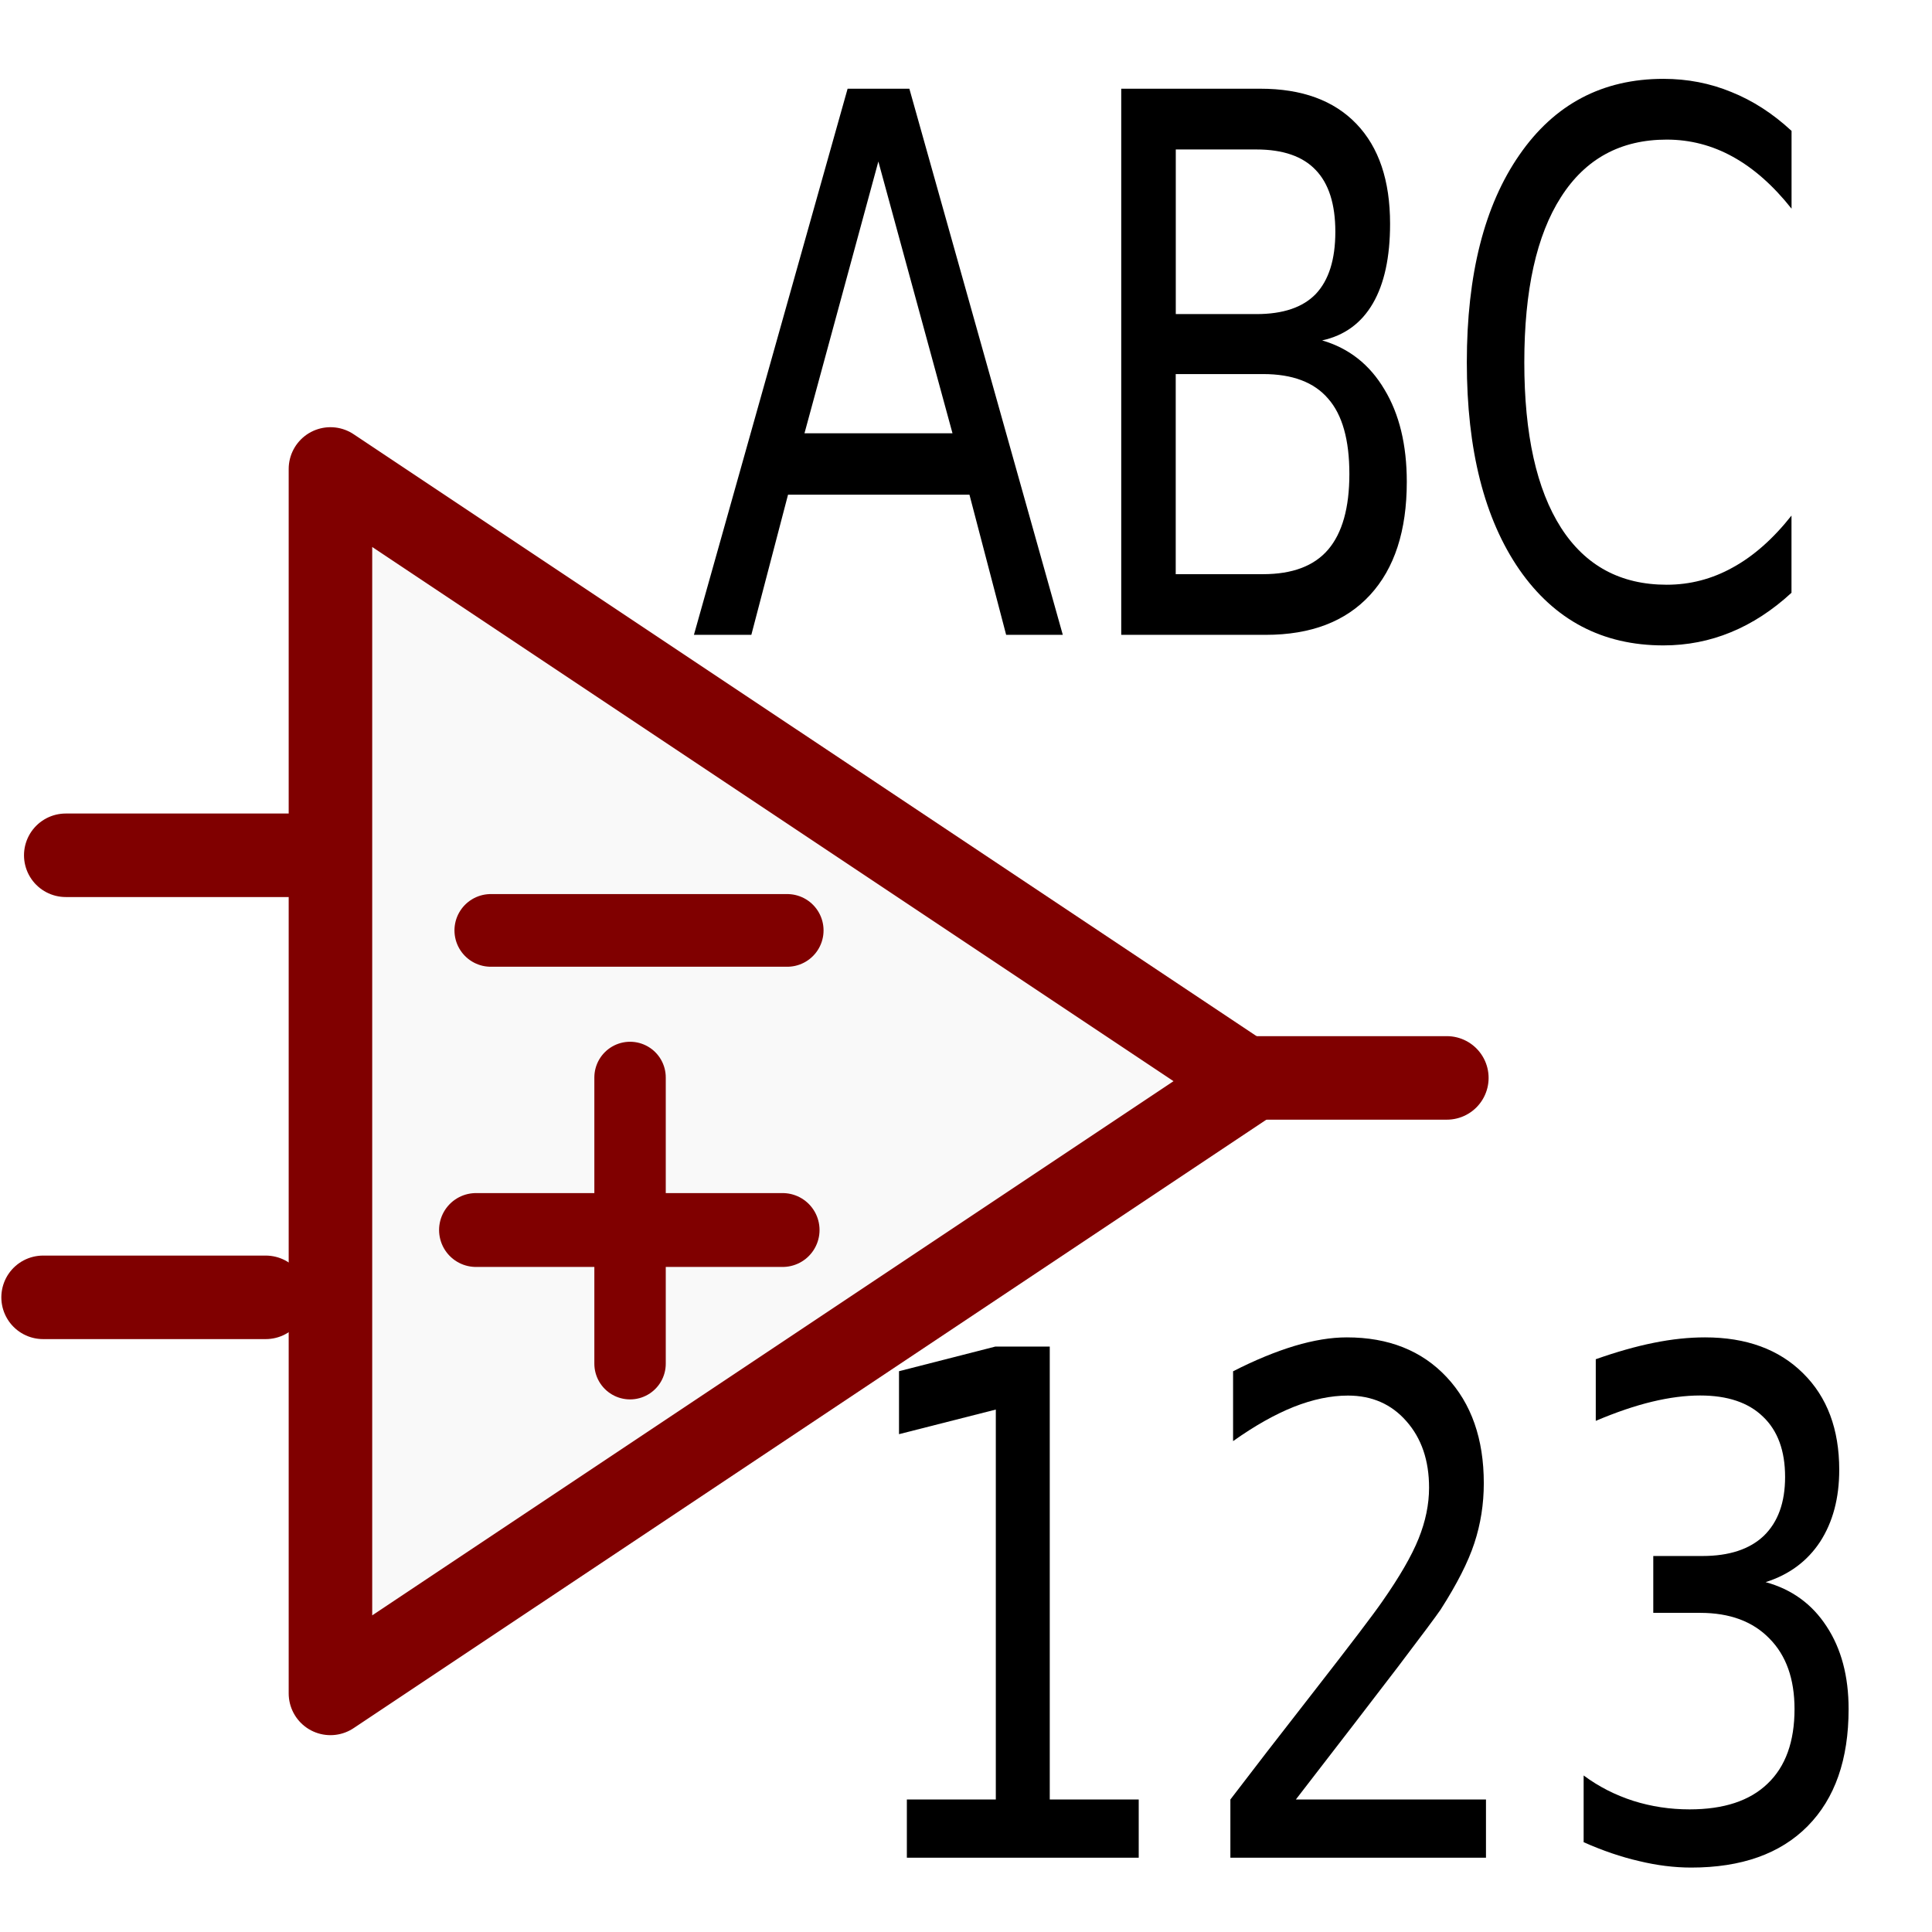
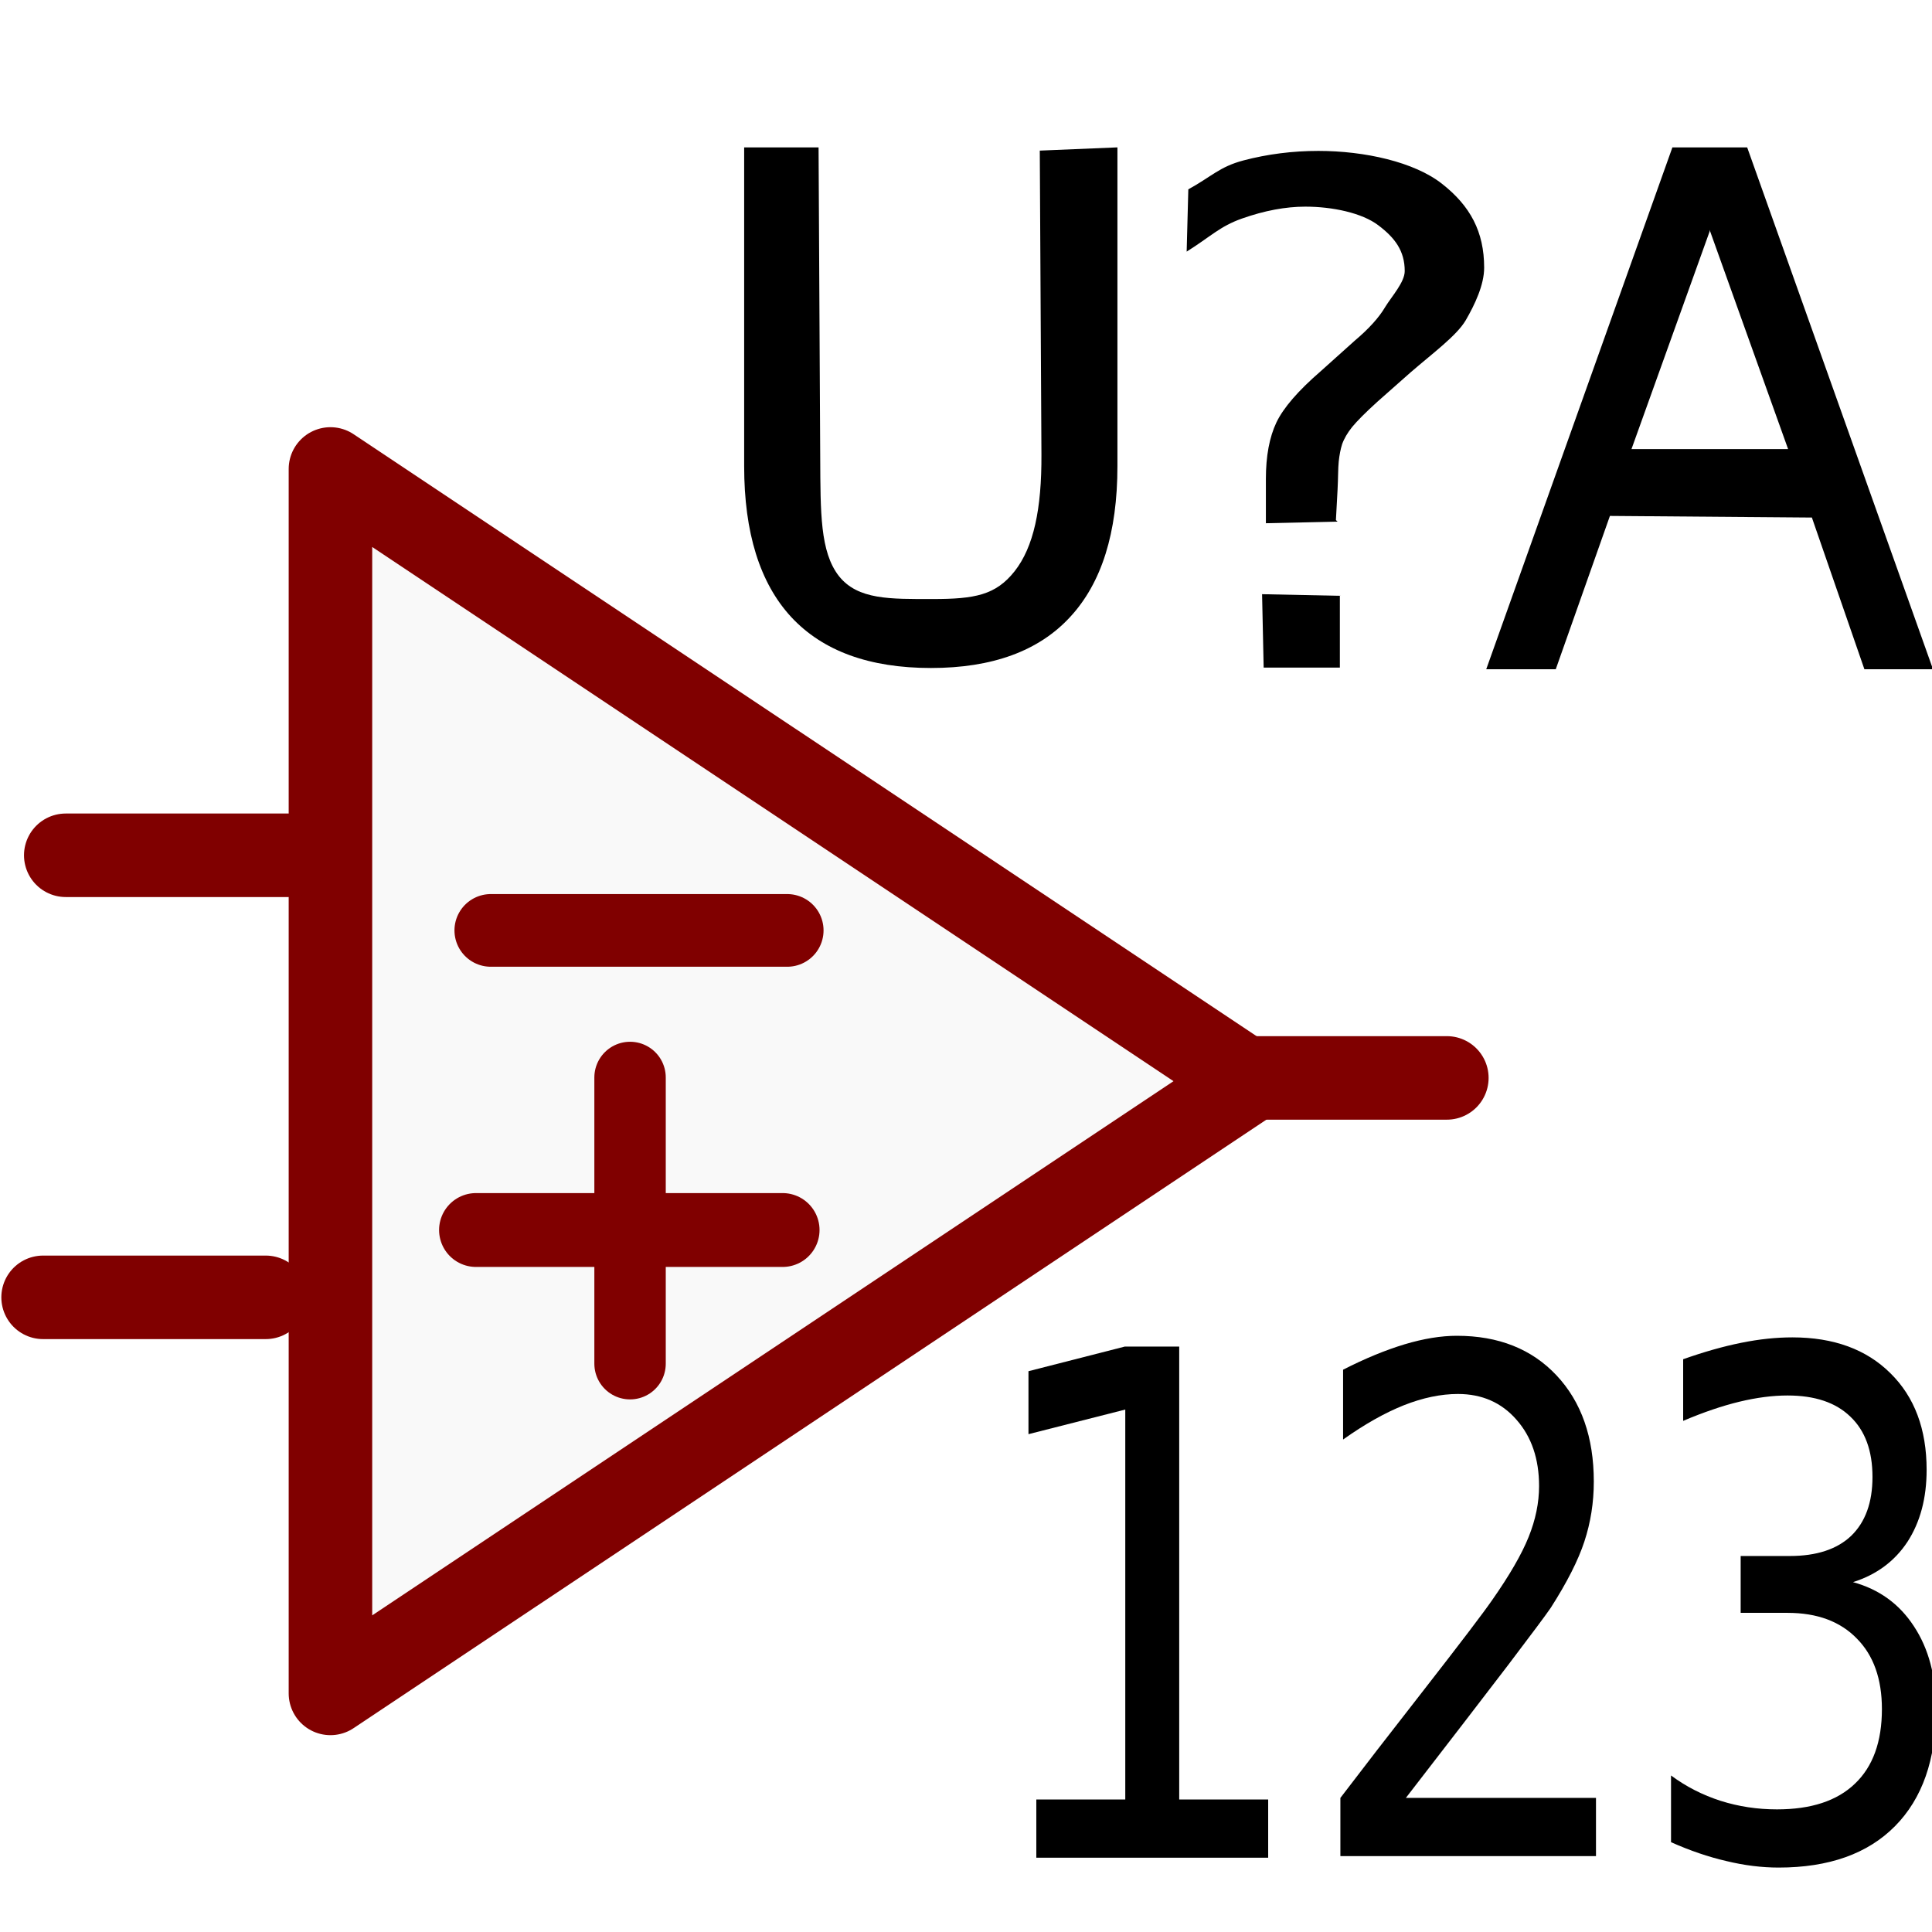
<svg xmlns="http://www.w3.org/2000/svg" height="26" width="26" version="1.1" viewBox="0 0 26 26" id="svg2">
  <defs id="defs4" />
  <path style="fill:#f9f9f9;stroke:#800000;stroke-width:1.124;stroke-linecap:butt;stroke-linejoin:round;stroke-miterlimit:4;stroke-opacity:1;stroke-dasharray:none" d="m 4.447,6.311 0,16.478 12.359,-8.239 z" id="path2990" />
  <path style="fill:none;stroke:#800000;stroke-width:0.978;stroke-linecap:round;stroke-linejoin:miter;stroke-miterlimit:4;stroke-opacity:1;stroke-dasharray:none" d="m 6.605,12.521 3.989,0" id="path3760" />
  <path id="path3762" d="m 6.406,16.553 4.126,0" style="fill:none;stroke:#800000;stroke-width:0.994;stroke-linecap:round;stroke-linejoin:miter;stroke-miterlimit:4;stroke-opacity:1;stroke-dasharray:none" />
  <path style="fill:none;stroke:#800000;stroke-width:1.124;stroke-linecap:round;stroke-linejoin:miter;stroke-miterlimit:4;stroke-opacity:1;stroke-dasharray:none" d="m 16.849,14.506 2.622,0" id="path3766" />
  <path style="fill:none;stroke:#800000;stroke-width:1.124;stroke-linecap:round;stroke-linejoin:miter;stroke-miterlimit:4;stroke-opacity:1;stroke-dasharray:none" d="m 3.881,11.51 -2.996,0" id="path3768" />
  <path style="fill:none;stroke:#800000;stroke-width:1.124;stroke-linecap:round;stroke-linejoin:miter;stroke-miterlimit:4;stroke-opacity:1;stroke-dasharray:none" d="m 3.576,17.459 -2.996,0" id="path3770" />
  <path style="fill:none;stroke:#800000;stroke-width:0.961;stroke-linecap:round;stroke-linejoin:miter;stroke-miterlimit:4;stroke-opacity:1;stroke-dasharray:none" d="m 8.479,14.5 0,3.852" id="path3813" />
  <g transform="scale(0.8585539,1.164749)" style="font-size:10.098px;font-style:normal;font-variant:normal;font-weight:normal;font-stretch:normal;line-height:125%;letter-spacing:0px;word-spacing:0px;fill:#000000;fill-opacity:1;stroke:none;font-family:Garuda;-inkscape-font-specification:Garuda" id="text3036">
-     <path d="m 13.768,1.866 -1.158,3.14 2.32,0 -1.162,-3.14 m -0.482,-0.841 0.968,0 2.405,6.31 -0.888,0 -0.575,-1.619 -2.844,0 -0.575,1.619 -0.9,0 2.409,-6.31" style="font-size:8.655px;font-family:OpenSymbol;-inkscape-font-specification:OpenSymbol" id="path2994" />
-     <path d="m 18.429,4.322 0,2.312 1.369,0 c 0.459,7e-7 0.799,-0.094 1.019,-0.283 C 21.04,6.159 21.151,5.867 21.151,5.476 21.151,5.081 21.04,4.791 20.817,4.605 20.597,4.416 20.258,4.322 19.799,4.322 l -1.369,0 m 0,-2.595 0,1.902 1.264,0 c 0.417,3.7e-6 0.727,-0.077 0.93,-0.232 C 20.828,3.238 20.931,2.999 20.931,2.678 20.931,2.359 20.828,2.121 20.623,1.964 20.42,1.806 20.11,1.727 19.693,1.727 l -1.264,0 m -0.854,-0.702 2.181,0 c 0.651,6.3e-6 1.152,0.135 1.505,0.406 0.352,0.27 0.528,0.655 0.528,1.154 -5e-6,0.386 -0.09,0.693 -0.27,0.921 -0.18,0.228 -0.445,0.371 -0.795,0.427 0.42,0.09 0.745,0.279 0.976,0.566 0.234,0.285 0.351,0.641 0.351,1.069 -6e-6,0.563 -0.192,0.999 -0.575,1.306 -0.383,0.307 -0.928,0.461 -1.636,0.461 l -2.265,0 0,-6.31" style="font-size:8.655px;font-family:OpenSymbol;-inkscape-font-specification:OpenSymbol" id="path2996" />
-     <path d="m 28.082,1.511 0,0.9 C 27.795,2.144 27.488,1.944 27.161,1.811 26.837,1.679 26.492,1.613 26.125,1.613 c -0.721,5.7e-6 -1.274,0.221 -1.657,0.664 -0.383,0.44 -0.575,1.076 -0.575,1.91 -1e-6,0.831 0.192,1.468 0.575,1.91 0.383,0.44 0.935,0.659 1.657,0.659 0.366,6e-7 0.711,-0.066 1.035,-0.199 0.327,-0.132 0.634,-0.332 0.921,-0.6 l 0,0.892 c -0.299,0.203 -0.616,0.355 -0.951,0.456 -0.332,0.101 -0.685,0.152 -1.057,0.152 -0.955,-1e-7 -1.707,-0.292 -2.257,-0.875 -0.549,-0.586 -0.824,-1.385 -0.824,-2.396 -1e-6,-1.014 0.275,-1.813 0.824,-2.396 0.549,-0.586 1.302,-0.879 2.257,-0.879 0.378,6.43e-6 0.733,0.051 1.065,0.152 0.335,0.099 0.649,0.248 0.942,0.448" style="font-size:8.655px;font-family:OpenSymbol;-inkscape-font-specification:OpenSymbol" id="path2998" />
+     <g id="g3038" transform="translate(-6.645119,-12.86249)">
+       <path id="path2994" style="font-size:8.655px;font-family:OpenSymbol;-inkscape-font-specification:OpenSymbol" d="m 13.768,1.866 -1.158,3.14 2.32,0 -1.162,-3.14 m -0.482,-0.841 0.968,0 2.405,6.31 -0.888,0 -0.575,-1.619 -2.844,0 -0.575,1.619 -0.9,0 2.409,-6.31" />
+       <path id="path2996" style="font-size:8.655px;font-family:OpenSymbol;-inkscape-font-specification:OpenSymbol" d="m 18.429,4.322 0,2.312 1.369,0 c 0.459,7e-7 0.799,-0.094 1.019,-0.283 C 21.04,6.159 21.151,5.867 21.151,5.476 21.151,5.081 21.04,4.791 20.817,4.605 20.597,4.416 20.258,4.322 19.799,4.322 l -1.369,0 m 0,-2.595 0,1.902 1.264,0 c 0.417,3.7e-6 0.727,-0.077 0.93,-0.232 C 20.828,3.238 20.931,2.999 20.931,2.678 20.931,2.359 20.828,2.121 20.623,1.964 20.42,1.806 20.11,1.727 19.693,1.727 l -1.264,0 m -0.854,-0.702 2.181,0 c 0.651,6.3e-6 1.152,0.135 1.505,0.406 0.352,0.27 0.528,0.655 0.528,1.154 -5e-6,0.386 -0.09,0.693 -0.27,0.921 -0.18,0.228 -0.445,0.371 -0.795,0.427 0.42,0.09 0.745,0.279 0.976,0.566 0.234,0.285 0.351,0.641 0.351,1.069 -6e-6,0.563 -0.192,0.999 -0.575,1.306 -0.383,0.307 -0.928,0.461 -1.636,0.461 l -2.265,0 0,-6.31" />
+       <path id="path2998" style="font-size:8.655px;font-family:OpenSymbol;-inkscape-font-specification:OpenSymbol" d="m 28.082,1.511 0,0.9 C 27.795,2.144 27.488,1.944 27.161,1.811 26.837,1.679 26.492,1.613 26.125,1.613 c -0.721,5.7e-6 -1.274,0.221 -1.657,0.664 -0.383,0.44 -0.575,1.076 -0.575,1.91 -1e-6,0.831 0.192,1.468 0.575,1.91 0.383,0.44 0.935,0.659 1.657,0.659 0.366,6e-7 0.711,-0.066 1.035,-0.199 0.327,-0.132 0.634,-0.332 0.921,-0.6 l 0,0.892 c -0.299,0.203 -0.616,0.355 -0.951,0.456 -0.332,0.101 -0.685,0.152 -1.057,0.152 -0.955,-1e-7 -1.707,-0.292 -2.257,-0.875 -0.549,-0.586 -0.824,-1.385 -0.824,-2.396 -1e-6,-1.014 0.275,-1.813 0.824,-2.396 0.549,-0.586 1.302,-0.879 2.257,-0.879 0.378,6.43e-6 0.733,0.051 1.065,0.152 0.335,0.099 0.649,0.248 0.942,0.448" />
+     </g>
+     <g transform="scale(1.125808,0.8882513)" style="font-size:9.311px;text-align:start;line-height:125%;writing-mode:lr-tb;text-anchor:start;fill:#000000;font-family:Sans;-inkscape-font-specification:Sans" id="text3034">
+       <path d="m 10.361,1.917 1.036,0 0.023,4.036 c 0.004,0.712 -0.003,1.225 0.26,1.54 0.264,0.311 0.714,0.299 1.305,0.299 0.588,7e-7 0.879,-0.051 1.142,-0.362 0.264,-0.314 0.377,-0.807 0.373,-1.519 l -0.023,-3.952 1.081,-0.042 0,4.147 c -6e-6,0.866 -0.22,1.52 -0.659,1.962 -0.436,0.442 -1.082,0.663 -1.937,0.663 -0.858,-2e-7 -1.506,-0.221 -1.946,-0.663 C 10.58,7.585 10.361,6.93 10.361,6.064 l 0,-4.147" style="line-height:125%;font-family:Sans;-inkscape-font-specification:Sans" id="path3044" />
+       <path d="m 17.572,7.729 1.083,0.021 0,0.934 -1.061,0 m 1.029,-1.899 -0.998,0.021 0,-0.576 c 0,-0.298 0.049,-0.542 0.146,-0.734 C 17.869,5.304 18.075,5.082 18.389,4.828 L 18.859,4.434 C 19.057,4.278 19.2,4.131 19.287,3.992 19.378,3.854 19.558,3.67 19.558,3.526 19.558,3.263 19.421,3.093 19.191,2.931 18.964,2.769 18.55,2.688 18.174,2.688 c -0.275,5.9e-6 -0.57,0.052 -0.883,0.155 -0.31,0.103 -0.431,0.232 -0.769,0.43 l 0.023,-0.81 c 0.327,-0.168 0.433,-0.293 0.767,-0.376 0.338,-0.083 0.686,-0.124 1.045,-0.124 0.641,6.7e-6 1.335,0.143 1.722,0.429 0.39,0.286 0.585,0.621 0.585,1.09 -6e-6,0.224 -0.13,0.48 -0.256,0.683 -0.125,0.2 -0.457,0.427 -0.771,0.681 l -0.46,0.38 c -0.164,0.139 -0.28,0.248 -0.35,0.327 -0.066,0.077 -0.113,0.152 -0.141,0.226 -0.021,0.062 -0.037,0.137 -0.047,0.226 -0.01,0.088 -0.007,0.21 -0.016,0.363 l -0.023,0.397" style="line-height:125%;font-family:Sans;-inkscape-font-specification:Sans" id="path3046" />
+       <path d="m 23.803,3.011 -1.088,2.831 2.181,0 -1.093,-2.852 m -0.518,-1.073 1.041,0 2.587,6.788 -0.955,0 -0.731,-1.973 -2.812,-0.021 -0.754,1.994 -0.968,0 2.592,-6.788" style="line-height:125%;font-family:Sans;-inkscape-font-specification:Sans" id="path3048" />
+     </g>
  </g>
-   <g transform="scale(0.8874415,1.126835)" style="font-size:9.769px;font-style:normal;font-variant:normal;font-weight:normal;font-stretch:normal;line-height:125%;letter-spacing:0px;word-spacing:0px;fill:#000000;fill-opacity:1;stroke:none;font-family:Garuda;-inkscape-font-specification:Garuda" id="text3040">
-     <path d="m 13.752,21.491 1.349,0 0,-4.657 -1.468,0.294 0,-0.752 1.46,-0.294 0.826,0 0,5.409 1.349,0 0,0.695 -3.516,0 0,-0.695" style="font-size:8.374px;font-family:OpenSymbol;-inkscape-font-specification:OpenSymbol" id="path3001" />
-     <path d="m 19.652,21.491 2.882,0 0,0.695 -3.876,0 0,-0.695 c 0.313,-0.324 0.74,-0.759 1.28,-1.304 0.542,-0.548 0.883,-0.901 1.022,-1.059 0.264,-0.297 0.448,-0.548 0.552,-0.752 0.106,-0.207 0.159,-0.41 0.159,-0.609 -4e-6,-0.324 -0.114,-0.589 -0.343,-0.793 -0.226,-0.204 -0.522,-0.307 -0.887,-0.307 -0.259,6e-6 -0.533,0.045 -0.822,0.135 -0.286,0.09 -0.593,0.226 -0.92,0.409 l 0,-0.834 c 0.333,-0.134 0.643,-0.234 0.932,-0.303 0.289,-0.068 0.553,-0.102 0.793,-0.102 0.632,6e-6 1.137,0.158 1.513,0.474 0.376,0.316 0.564,0.739 0.564,1.267 -4e-6,0.251 -0.048,0.489 -0.143,0.716 -0.093,0.224 -0.263,0.488 -0.511,0.793 -0.068,0.079 -0.285,0.308 -0.65,0.687 -0.365,0.376 -0.88,0.904 -1.546,1.582" style="font-size:8.374px;font-family:OpenSymbol;-inkscape-font-specification:OpenSymbol" id="path3003" />
-     <path d="m 26.774,18.895 c 0.395,0.085 0.703,0.26 0.924,0.527 0.224,0.267 0.335,0.597 0.335,0.989 -5e-6,0.602 -0.207,1.068 -0.621,1.398 -0.414,0.33 -1.003,0.495 -1.766,0.495 -0.256,0 -0.521,-0.026 -0.793,-0.078 -0.27,-0.049 -0.549,-0.124 -0.838,-0.225 l 0,-0.797 c 0.229,0.134 0.48,0.234 0.752,0.303 0.273,0.068 0.557,0.102 0.855,0.102 0.518,0 0.912,-0.102 1.182,-0.307 0.273,-0.204 0.409,-0.502 0.409,-0.891 -4e-6,-0.36 -0.127,-0.641 -0.38,-0.842 -0.251,-0.204 -0.601,-0.307 -1.051,-0.307 l -0.711,0 0,-0.679 0.744,0 c 0.406,3e-6 0.717,-0.08 0.932,-0.241 0.215,-0.164 0.323,-0.398 0.323,-0.703 -4e-6,-0.313 -0.112,-0.553 -0.335,-0.72 -0.221,-0.169 -0.538,-0.253 -0.953,-0.253 -0.226,6e-6 -0.469,0.025 -0.728,0.074 -0.259,0.049 -0.544,0.125 -0.855,0.229 l 0,-0.736 c 0.313,-0.087 0.606,-0.153 0.879,-0.196 0.275,-0.044 0.534,-0.065 0.777,-0.065 0.627,6e-6 1.123,0.143 1.488,0.429 0.365,0.283 0.548,0.668 0.548,1.153 -4e-6,0.338 -0.097,0.624 -0.29,0.859 -0.194,0.232 -0.469,0.393 -0.826,0.482" style="font-size:8.374px;font-family:OpenSymbol;-inkscape-font-specification:OpenSymbol" id="path3005" />
+   <g transform="matrix(0.8874415,0,0,1.126835,1.262982,0)" style="font-size:9.769px;font-style:normal;font-variant:normal;font-weight:normal;font-stretch:normal;line-height:125%;letter-spacing:0px;word-spacing:0px;fill:#000000;fill-opacity:1;stroke:none;font-family:Garuda;-inkscape-font-specification:Garuda" id="text3040">
+     <path d="m 14.292,21.491 1.349,0 0,-4.657 -1.468,0.294 0,-0.752 1.46,-0.294 0.826,0 0,5.409 1.349,0 0,0.695 -3.516,0 0,-0.695" style="font-size:8.374px;font-family:OpenSymbol;-inkscape-font-specification:OpenSymbol" id="path3001" />
+     <path d="m 19.897,21.472 2.882,0 0,0.695 -3.876,0 0,-0.695 c 0.313,-0.324 0.74,-0.759 1.28,-1.304 0.542,-0.548 0.883,-0.901 1.022,-1.059 0.264,-0.297 0.448,-0.548 0.552,-0.752 0.106,-0.207 0.159,-0.41 0.159,-0.609 -4e-6,-0.324 -0.114,-0.589 -0.343,-0.793 -0.226,-0.204 -0.522,-0.307 -0.887,-0.307 -0.259,6e-6 -0.533,0.045 -0.822,0.135 -0.286,0.09 -0.593,0.226 -0.92,0.409 l 0,-0.834 c 0.333,-0.134 0.643,-0.234 0.932,-0.303 0.289,-0.068 0.553,-0.102 0.793,-0.102 0.632,6e-6 1.137,0.158 1.513,0.474 0.376,0.316 0.564,0.739 0.564,1.267 -4e-6,0.251 -0.048,0.489 -0.143,0.716 -0.093,0.224 -0.263,0.488 -0.511,0.793 -0.068,0.079 -0.285,0.308 -0.65,0.687 -0.365,0.376 -0.88,0.904 -1.546,1.582" style="font-size:8.374px;font-family:OpenSymbol;-inkscape-font-specification:OpenSymbol" id="path3003" />
+     <path d="m 26.676,18.895 c 0.395,0.085 0.703,0.26 0.924,0.527 0.224,0.267 0.335,0.597 0.335,0.989 -5e-6,0.602 -0.207,1.068 -0.621,1.398 -0.414,0.33 -1.003,0.495 -1.766,0.495 -0.256,0 -0.521,-0.026 -0.793,-0.078 -0.27,-0.049 -0.549,-0.124 -0.838,-0.225 l 0,-0.797 c 0.229,0.134 0.48,0.234 0.752,0.303 0.273,0.068 0.557,0.102 0.855,0.102 0.518,0 0.912,-0.102 1.182,-0.307 0.273,-0.204 0.409,-0.502 0.409,-0.891 -4e-6,-0.36 -0.127,-0.641 -0.38,-0.842 -0.251,-0.204 -0.601,-0.307 -1.051,-0.307 l -0.711,0 0,-0.679 0.744,0 c 0.406,3e-6 0.717,-0.08 0.932,-0.241 0.215,-0.164 0.323,-0.398 0.323,-0.703 -4e-6,-0.313 -0.112,-0.553 -0.335,-0.72 -0.221,-0.169 -0.538,-0.253 -0.953,-0.253 -0.226,6e-6 -0.469,0.025 -0.728,0.074 -0.259,0.049 -0.544,0.125 -0.855,0.229 l 0,-0.736 c 0.313,-0.087 0.606,-0.153 0.879,-0.196 0.275,-0.044 0.534,-0.065 0.777,-0.065 0.627,6e-6 1.123,0.143 1.488,0.429 0.365,0.283 0.548,0.668 0.548,1.153 -4e-6,0.338 -0.097,0.624 -0.29,0.859 -0.194,0.232 -0.469,0.393 -0.826,0.482" style="font-size:8.374px;font-family:OpenSymbol;-inkscape-font-specification:OpenSymbol" id="path3005" />
  </g>
</svg>
